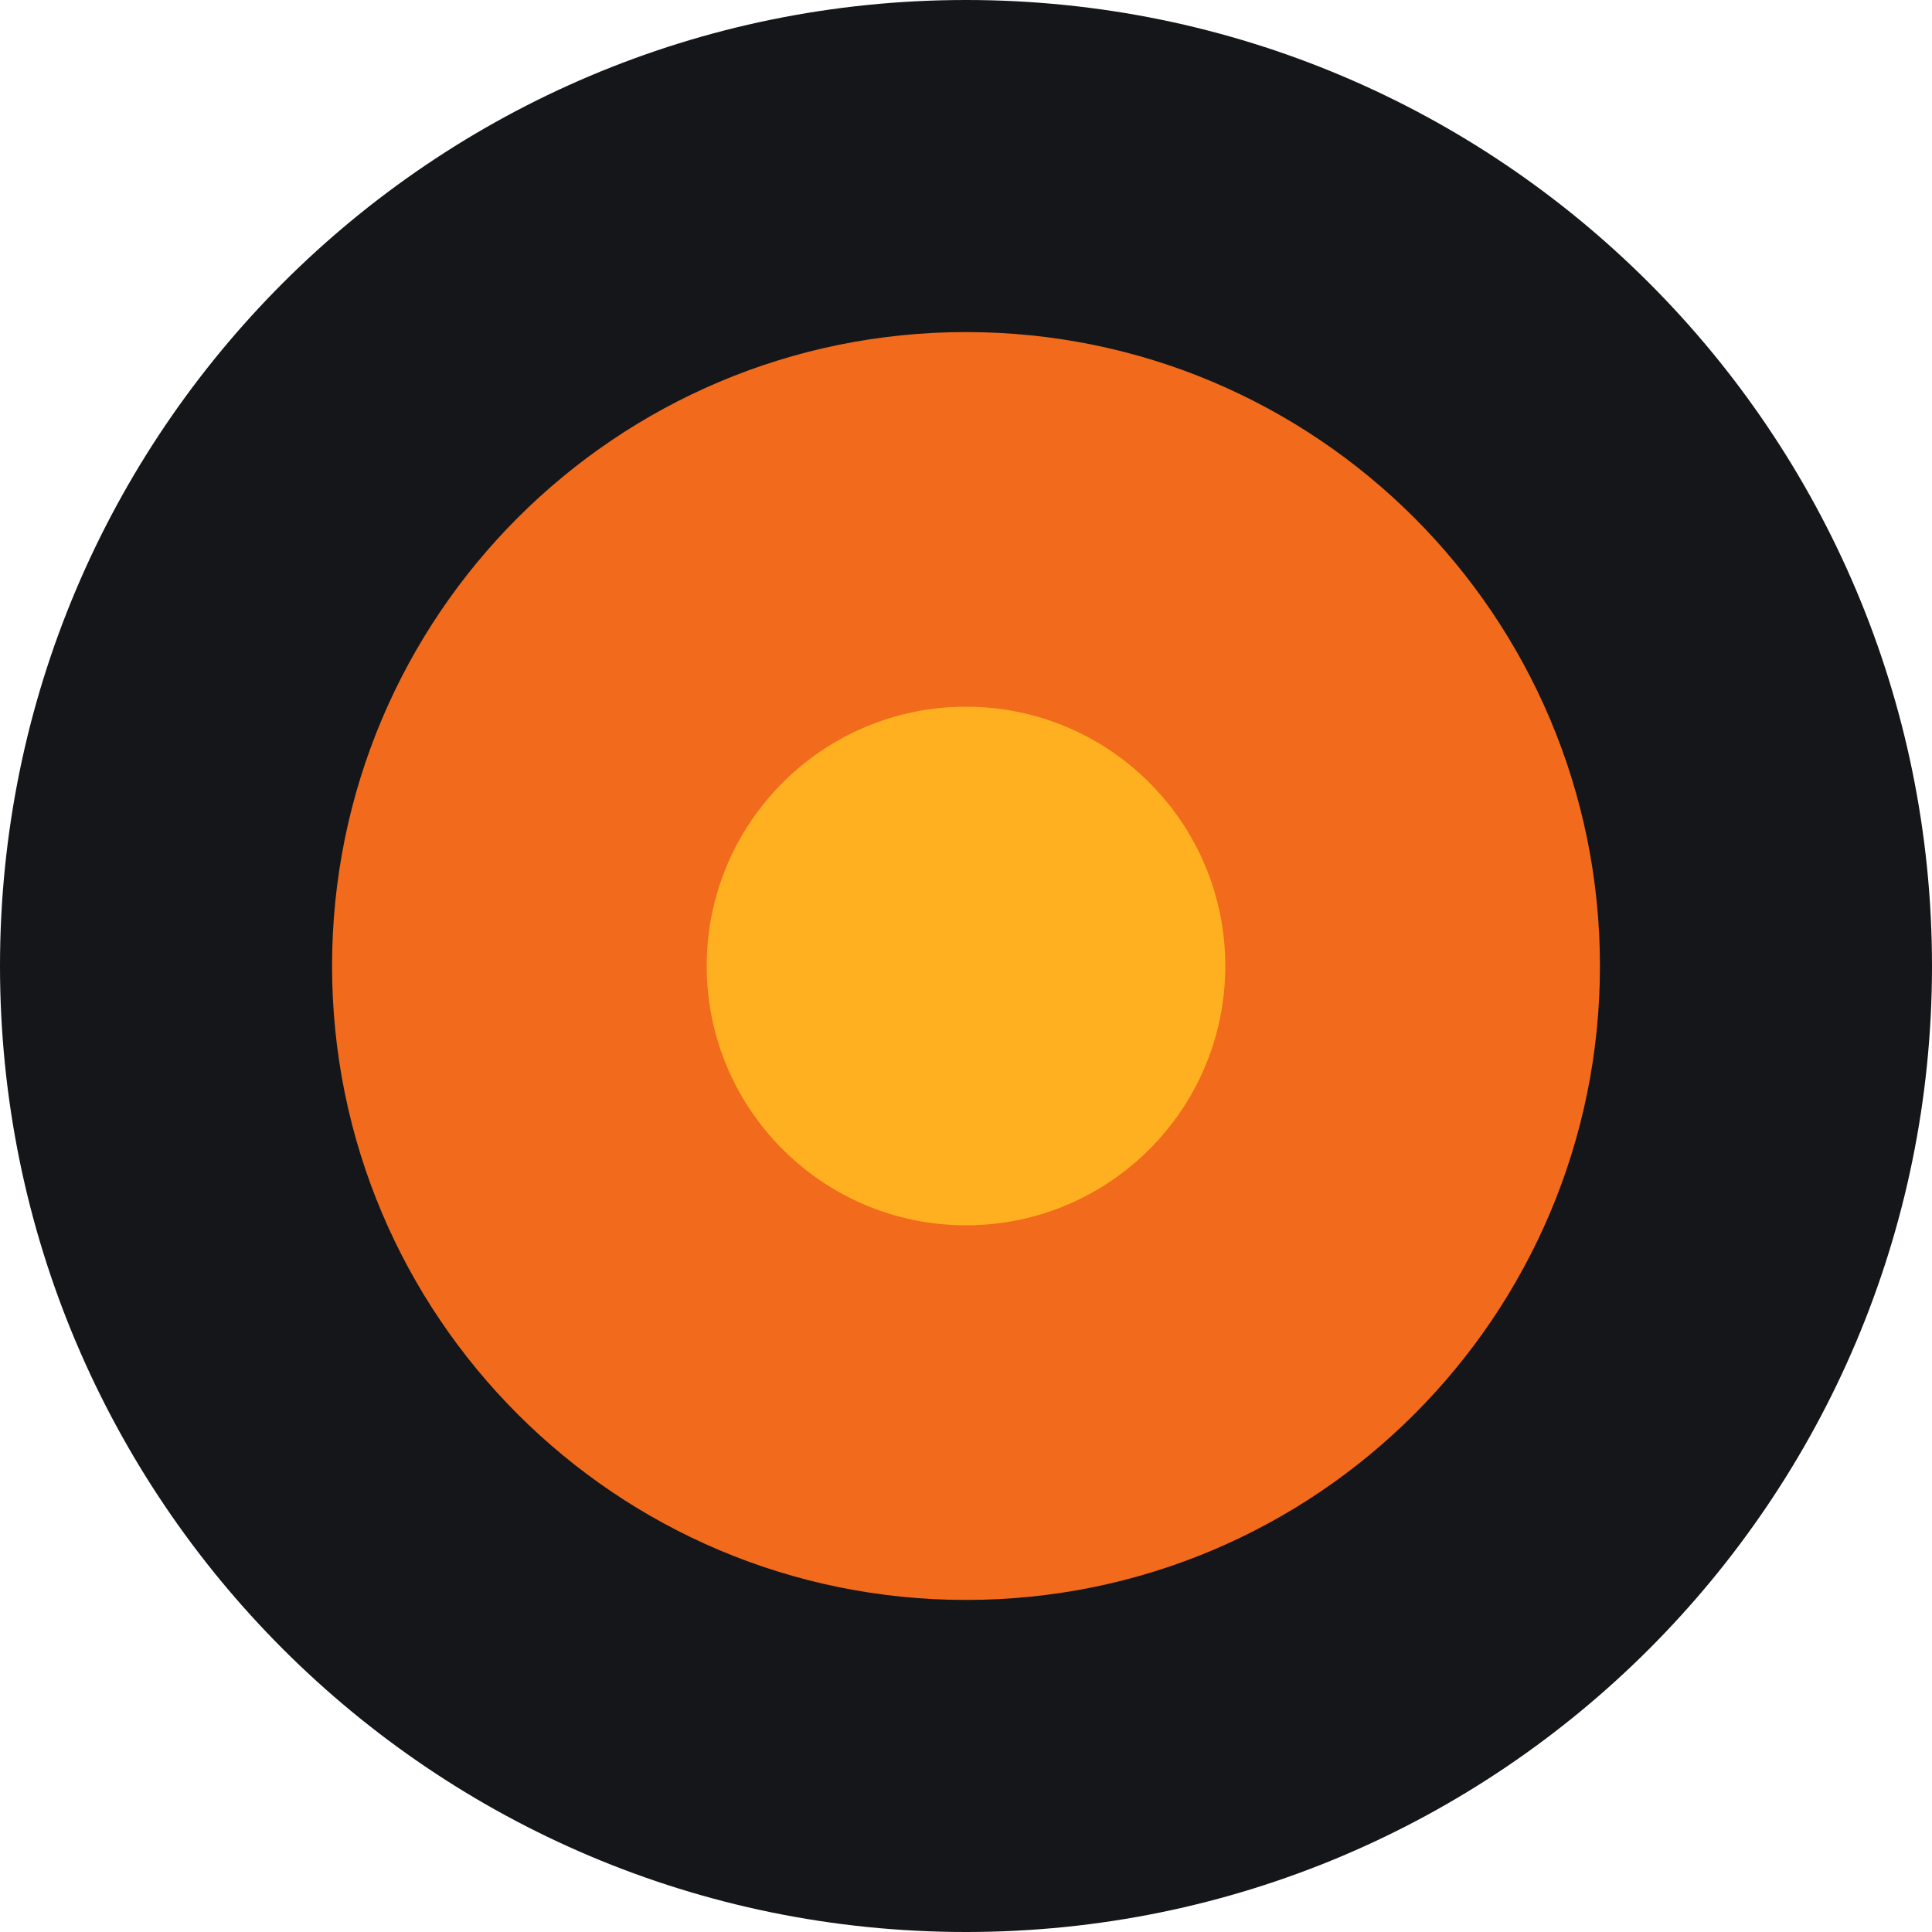
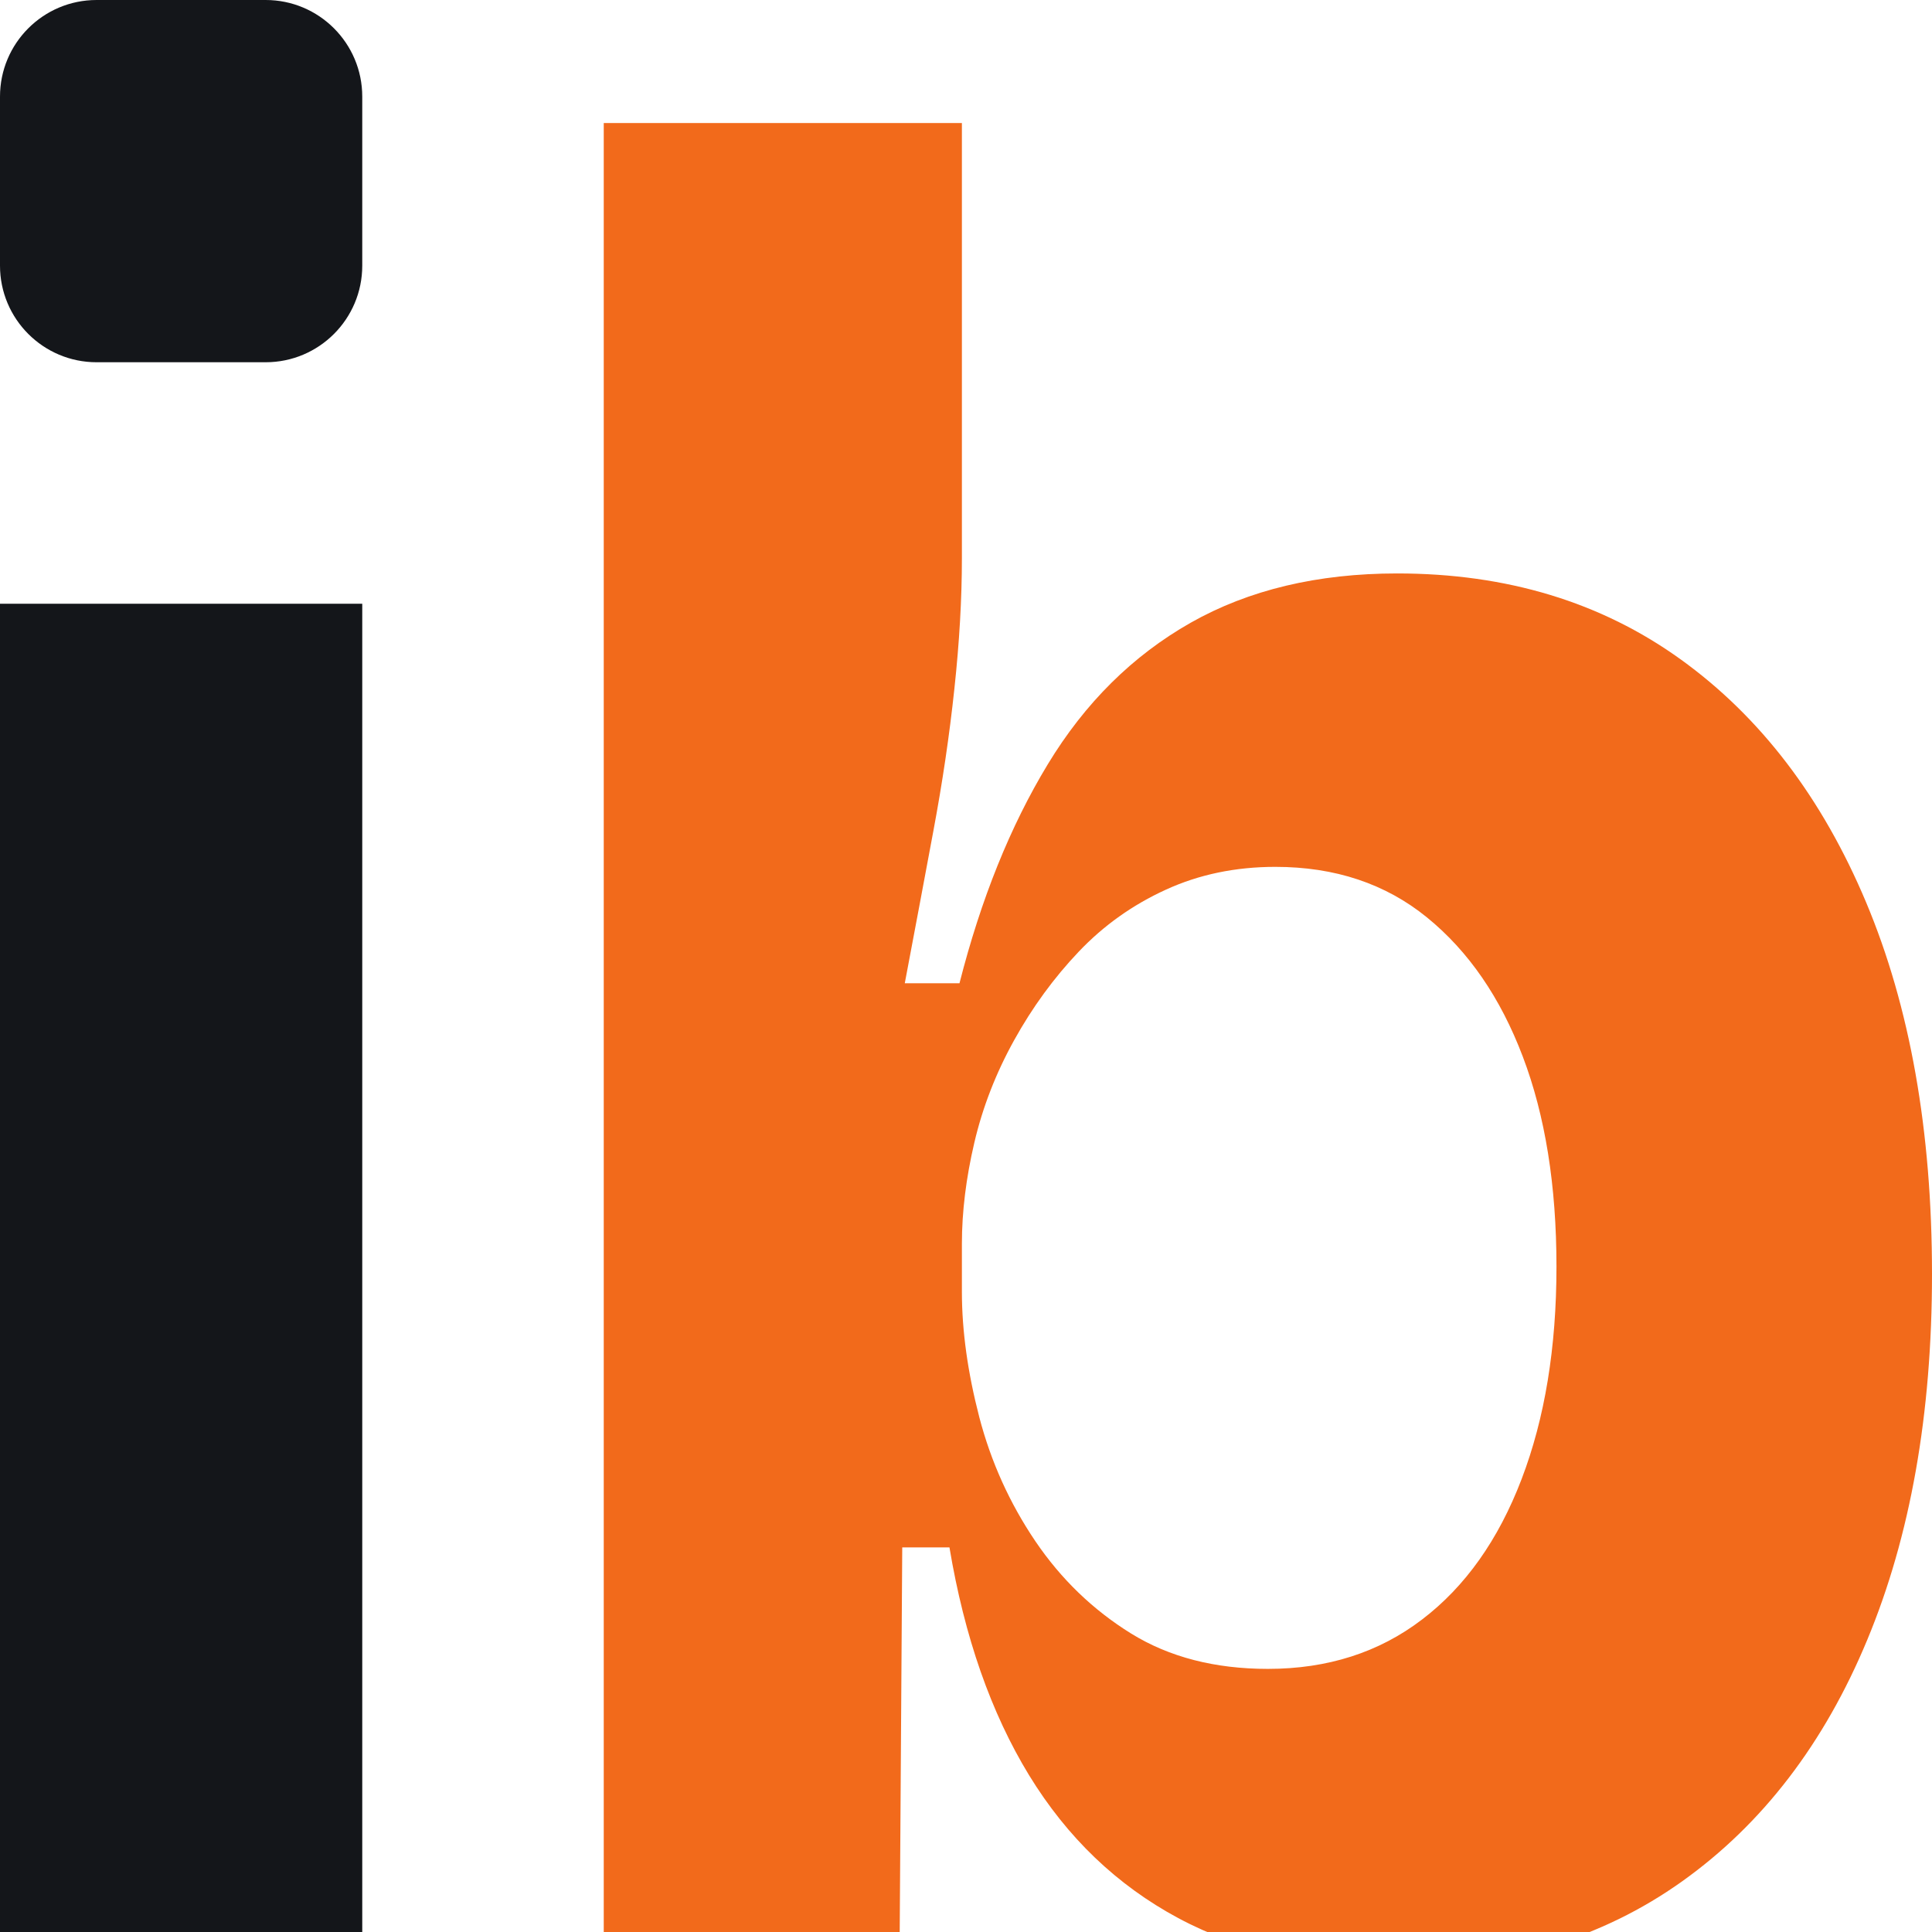
- <svg xmlns="http://www.w3.org/2000/svg" width="64" height="64" viewBox="0 0 64 64">
-   <circle cx="32" cy="32" r="32" fill="#14161A" />
-   <circle cx="32.00" cy="32.00" r="21.00" fill="#F26A1B" />
-   <circle cx="32.00" cy="32.00" r="8.59" fill="#FFB020" />
+ <svg xmlns="http://www.w3.org/2000/svg" width="16" height="16" viewBox="0 0 16 16">
+   <style>.i{fill:#14161A}@media (prefers-color-scheme:dark){.i{fill:#F5F4F1}}</style>
+   <path class="i" fill="#14161A" d="M0.0 16.0V5.0H3.0V16.0Z" />
+   <rect class="i" fill="#14161A" x="0" y="0" width="3" height="3" rx="0.80" />
+   <path fill="#F26A1B" d="M11.551 16.293Q10.521 16.293 9.758 15.885Q8.996 15.476 8.522 14.701Q8.049 13.926 7.863 12.815H7.472L7.451 16.0H5.0V1.019H7.966V4.623Q7.966 5.126 7.904 5.702Q7.843 6.278 7.729 6.886Q7.616 7.493 7.493 8.143H7.946Q8.213 7.095 8.677 6.33Q9.14 5.566 9.861 5.157Q10.582 4.749 11.571 4.749Q12.931 4.749 13.919 5.461Q14.908 6.173 15.454 7.472Q16.0 8.771 16.0 10.552Q16.0 12.291 15.464 13.58Q14.929 14.869 13.93 15.581Q12.931 16.293 11.551 16.293ZM10.5 13.821Q11.242 13.821 11.777 13.412Q12.313 13.004 12.601 12.25Q12.89 11.495 12.89 10.49Q12.89 9.484 12.611 8.75Q12.333 8.017 11.818 7.598Q11.303 7.179 10.562 7.179Q10.067 7.179 9.655 7.368Q9.243 7.556 8.934 7.881Q8.625 8.206 8.399 8.614Q8.172 9.023 8.069 9.463Q7.966 9.903 7.966 10.301V10.699Q7.966 11.181 8.11 11.736Q8.255 12.291 8.574 12.763Q8.893 13.234 9.367 13.528Q9.841 13.821 10.5 13.821Z" />
</svg>
